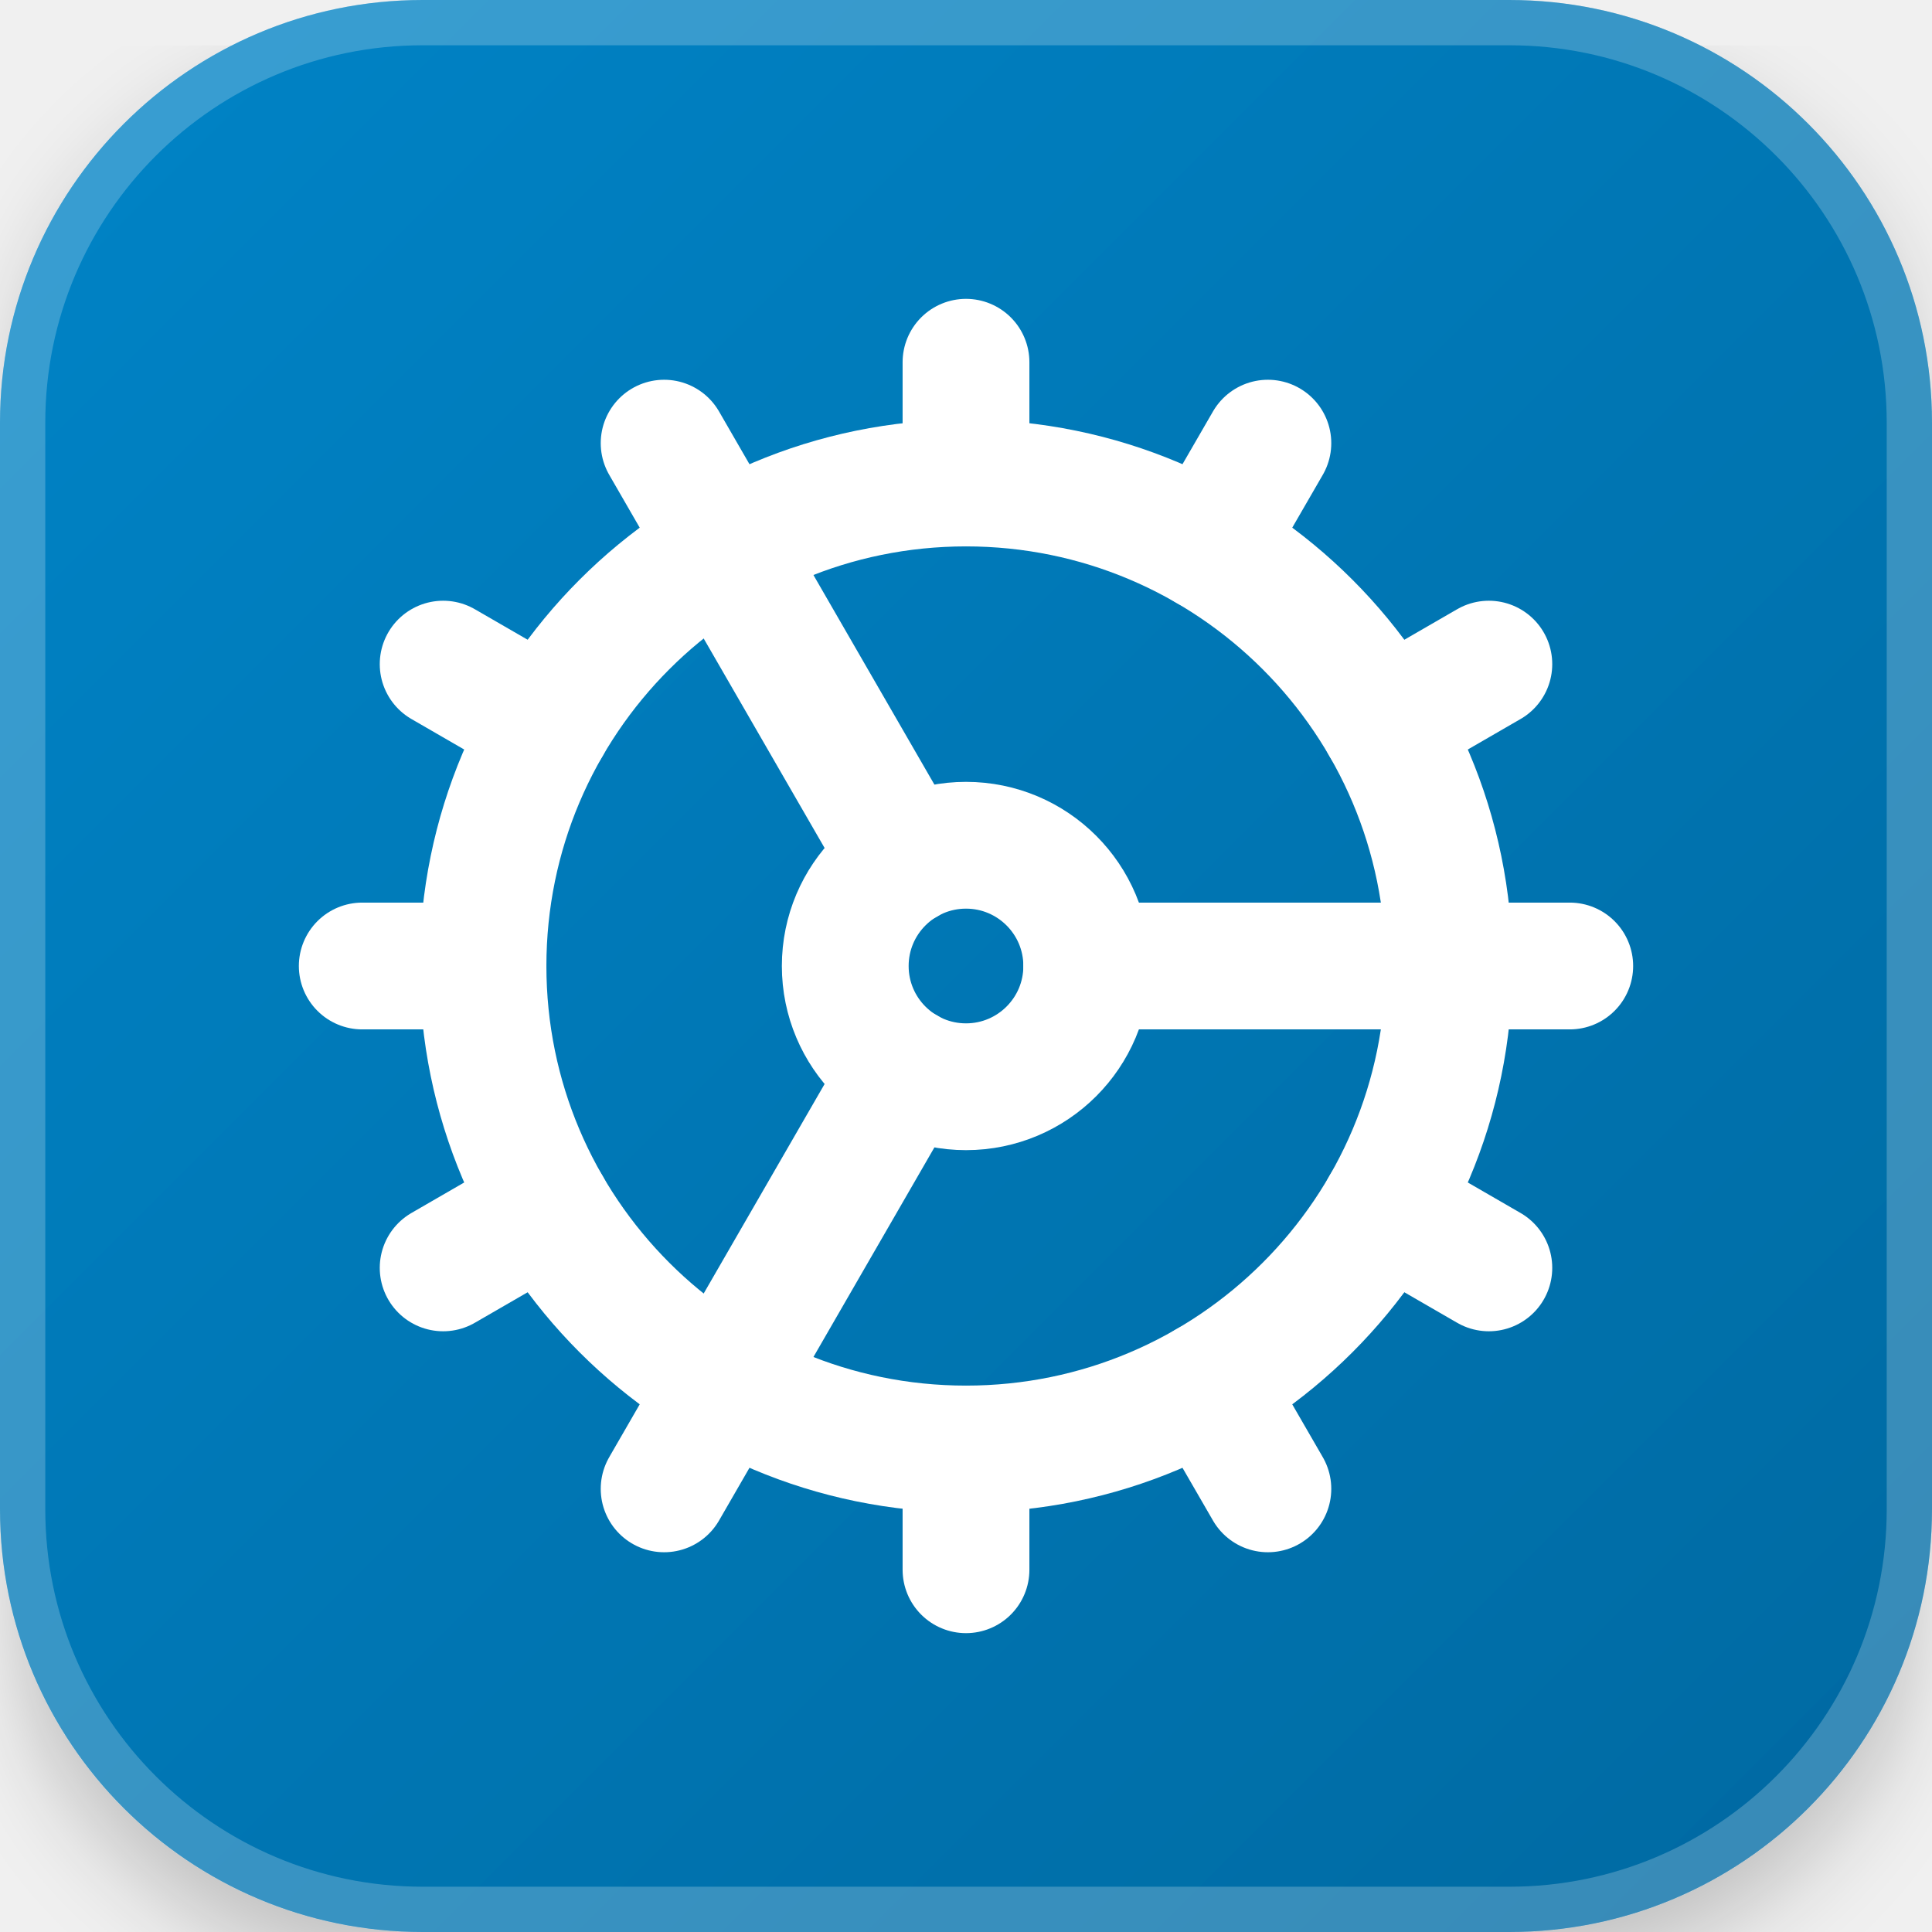
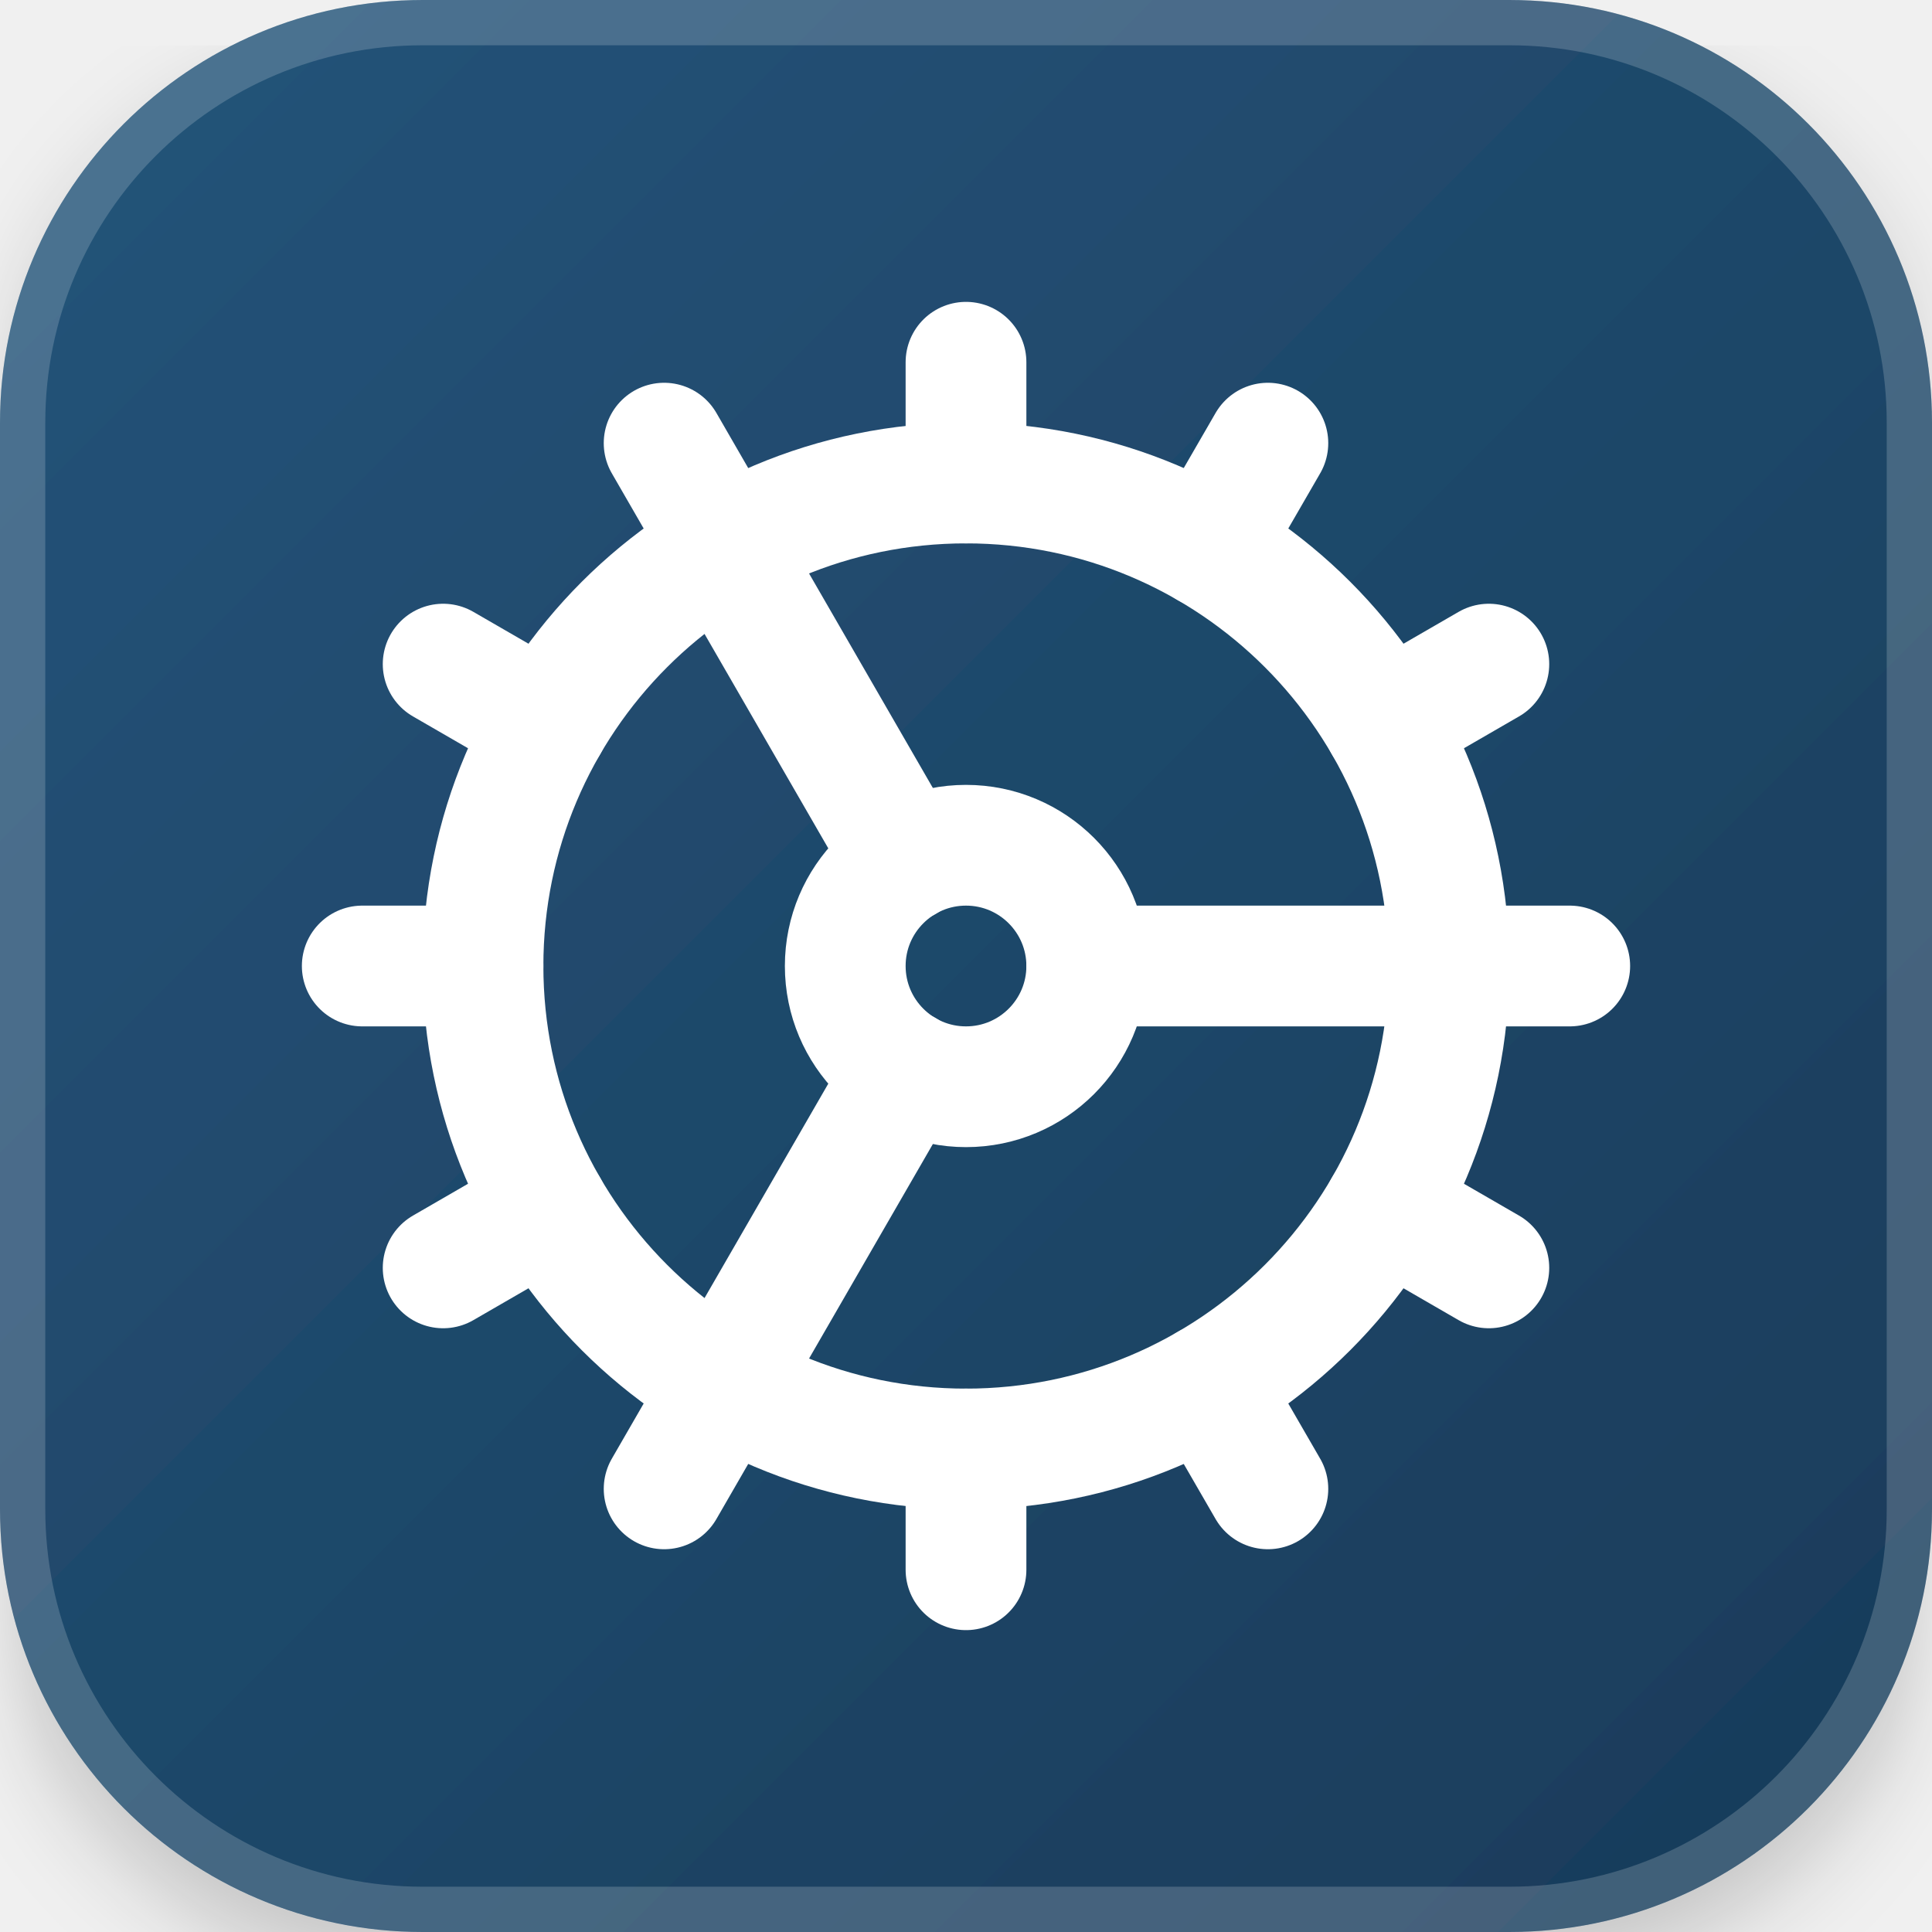
<svg xmlns="http://www.w3.org/2000/svg" viewBox="0 0 64 64" width="64" height="64">
  <defs>
    <linearGradient id="brand-gradient" x1="0%" y1="0%" x2="100%" y2="100%">
-       <stop offset="0%" stop-color="#0284c7" />
-       <stop offset="100%" stop-color="#0369a1" />
+       <stop offset="0%" stop-color="#25547a" />
+       <stop offset="100%" stop-color="#183b59" />
    </linearGradient>
    <filter id="subtle-glow" x="-10%" y="-10%" width="120%" height="120%">
-       <feDropShadow dx="0" dy="1.5" stdDeviation="1.5" flood-color="#000000" flood-opacity="0.2" />
+       <feDropShadow dx="0" dy="1.5" stdDeviation="1.5" flood-color="#000000" flood-opacity="0.18" />
    </filter>
  </defs>
  <rect width="64" height="64" rx="14" fill="url(#brand-gradient)" filter="url(#subtle-glow)" />
-   <rect x="0.75" y="0.75" width="62.5" height="62.5" rx="13.25" fill="none" stroke="rgba(255, 255, 255, 0.22)" stroke-width="1.5" />
-   <g transform="translate(8, 8) scale(2)" fill="none" stroke="#ffffff" stroke-width="2.1" stroke-linecap="round" stroke-linejoin="round">
+   <rect x="0.75" y="0.75" width="62.5" height="62.5" rx="13.25" fill="none" stroke="rgba(255, 255, 255, 0.18)" stroke-width="1.5" />
+   <g transform="translate(8, 8) scale(2)" fill="none" stroke="#ffffff" stroke-width="2" stroke-linecap="round" stroke-linejoin="round">
    <path d="M11 10.27 7 3.34" />
    <path d="m11 13.73-4 6.93" />
    <path d="M12 22v-2" />
    <path d="M12 2v2" />
    <path d="M14 12h8" />
    <path d="m17 20.66-1-1.73" />
    <path d="m17 3.34-1 1.73" />
    <path d="M2 12h2" />
    <path d="m20.66 17-1.73-1" />
    <path d="m20.66 7-1.73 1" />
    <path d="m3.34 17 1.73-1" />
    <path d="m3.34 7 1.73 1" />
    <circle cx="12" cy="12" r="2" />
    <circle cx="12" cy="12" r="8" />
  </g>
</svg>
